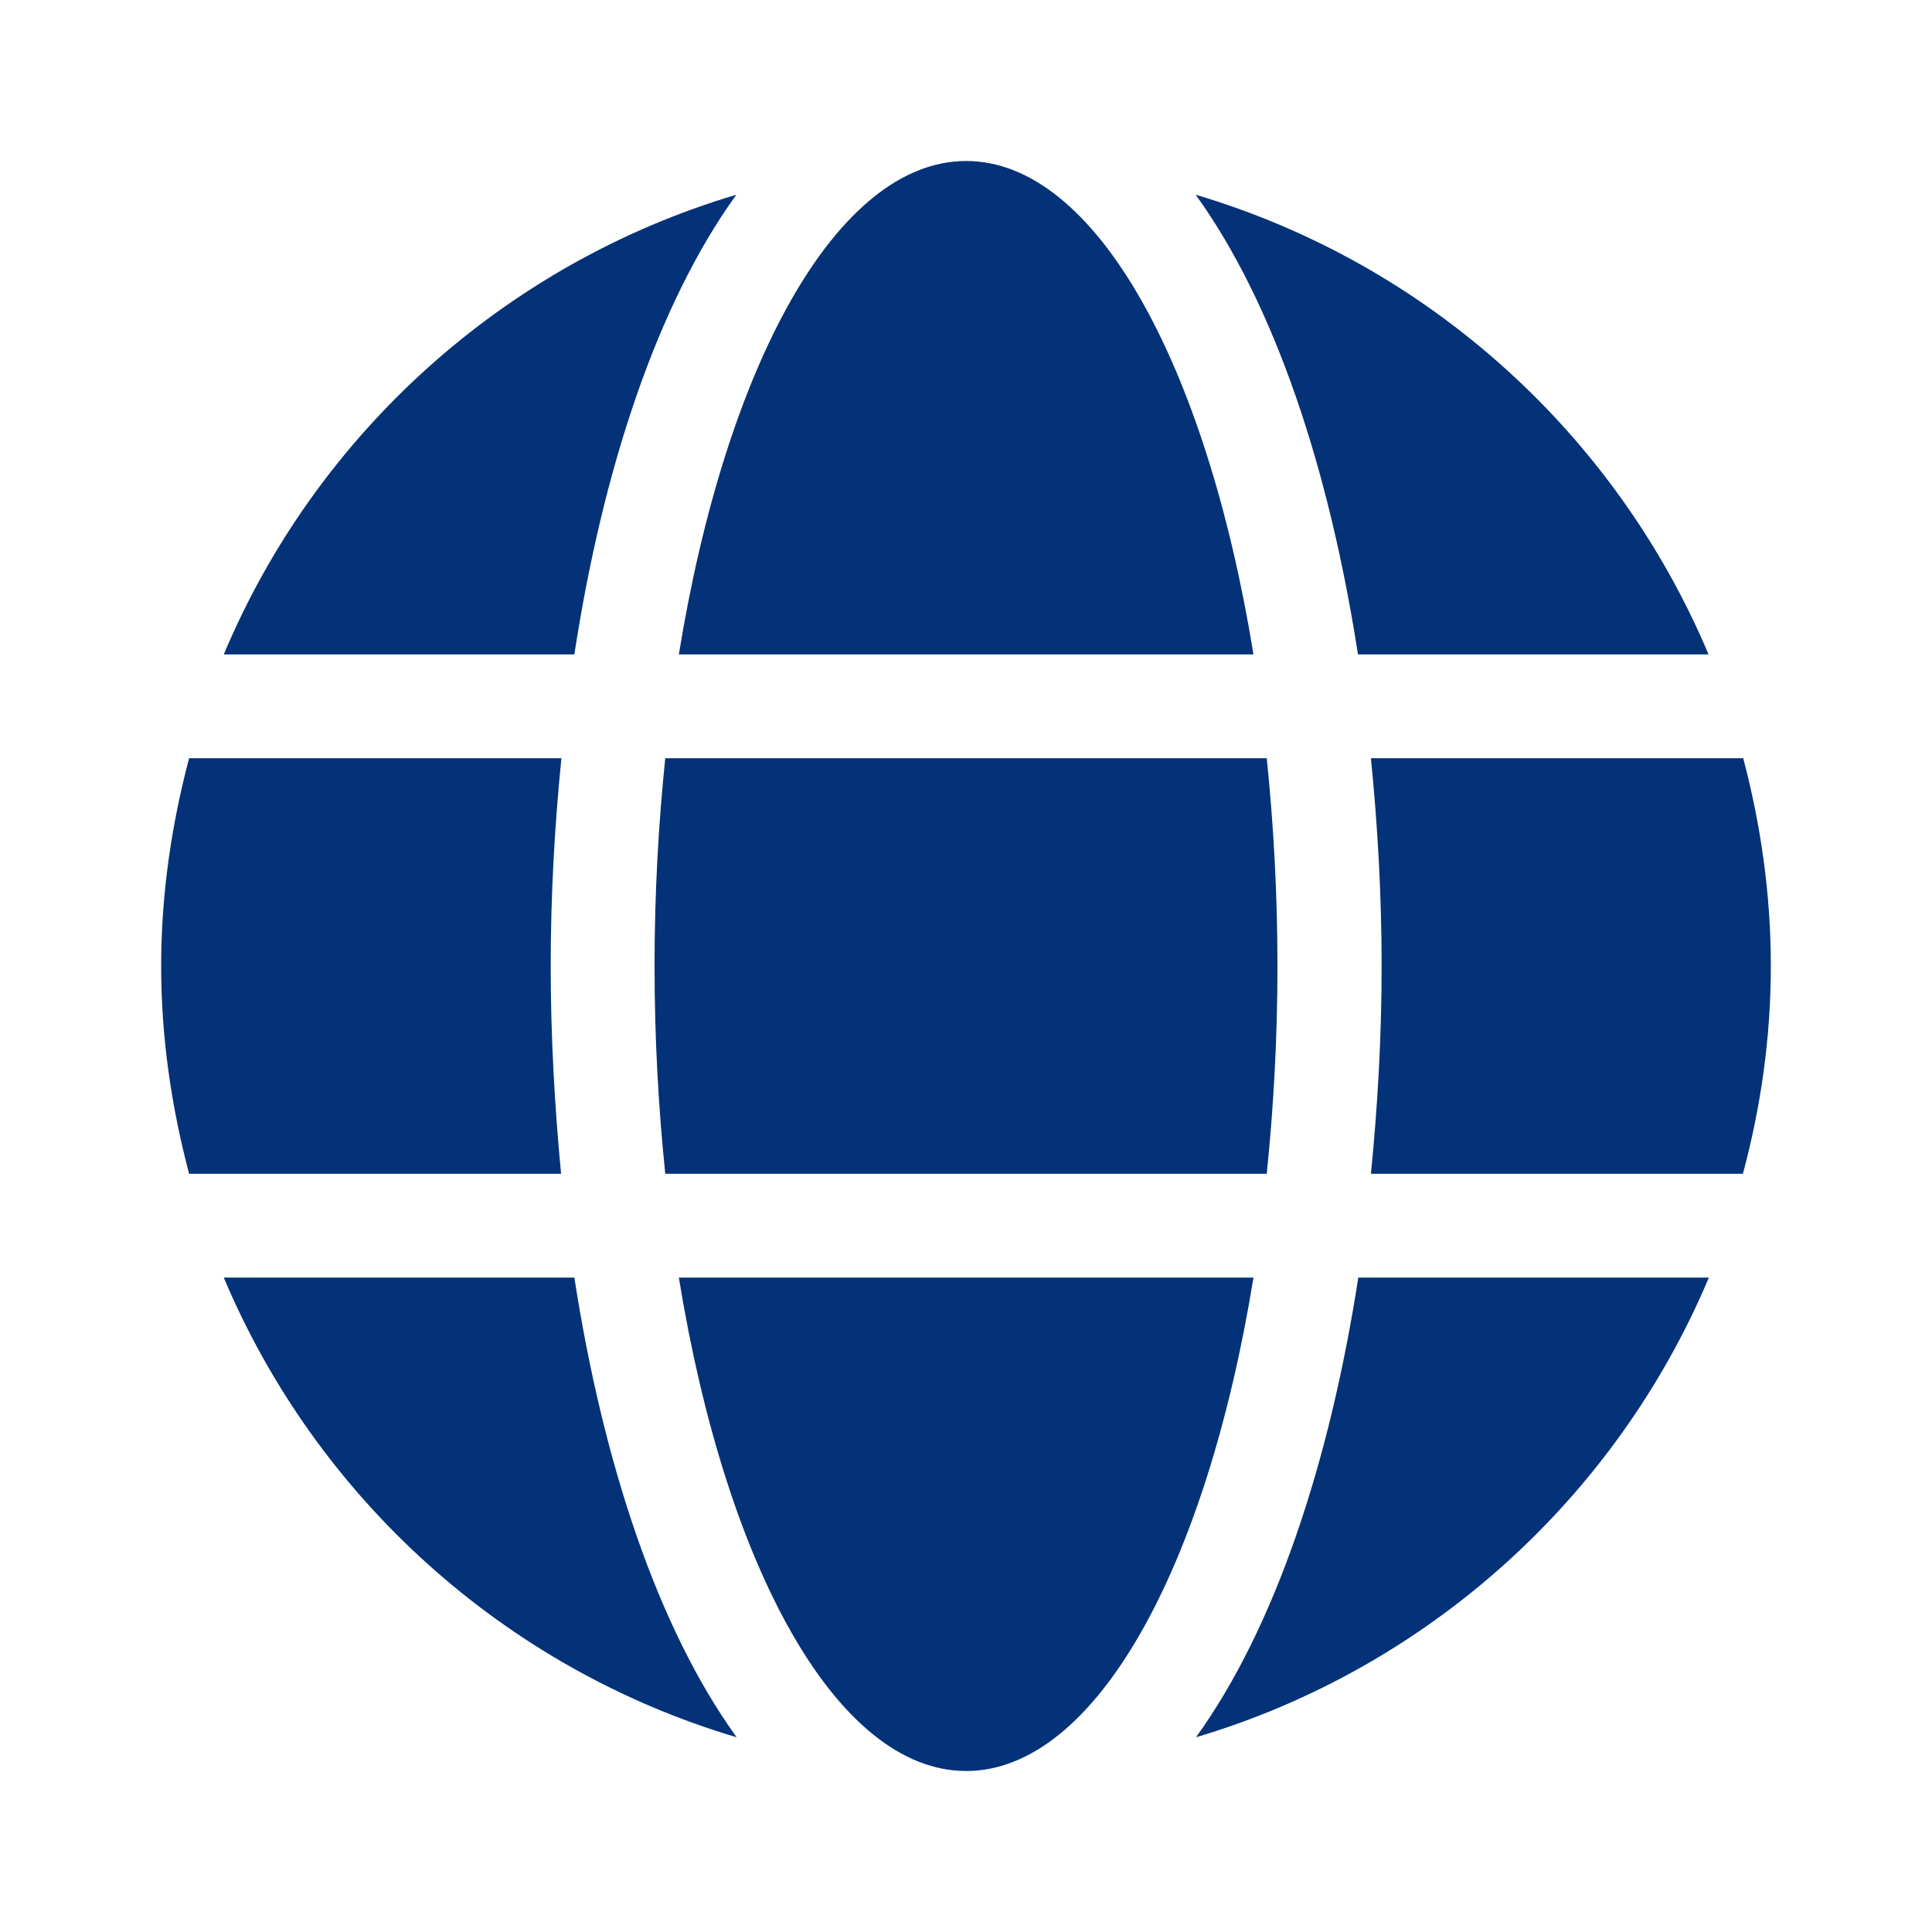
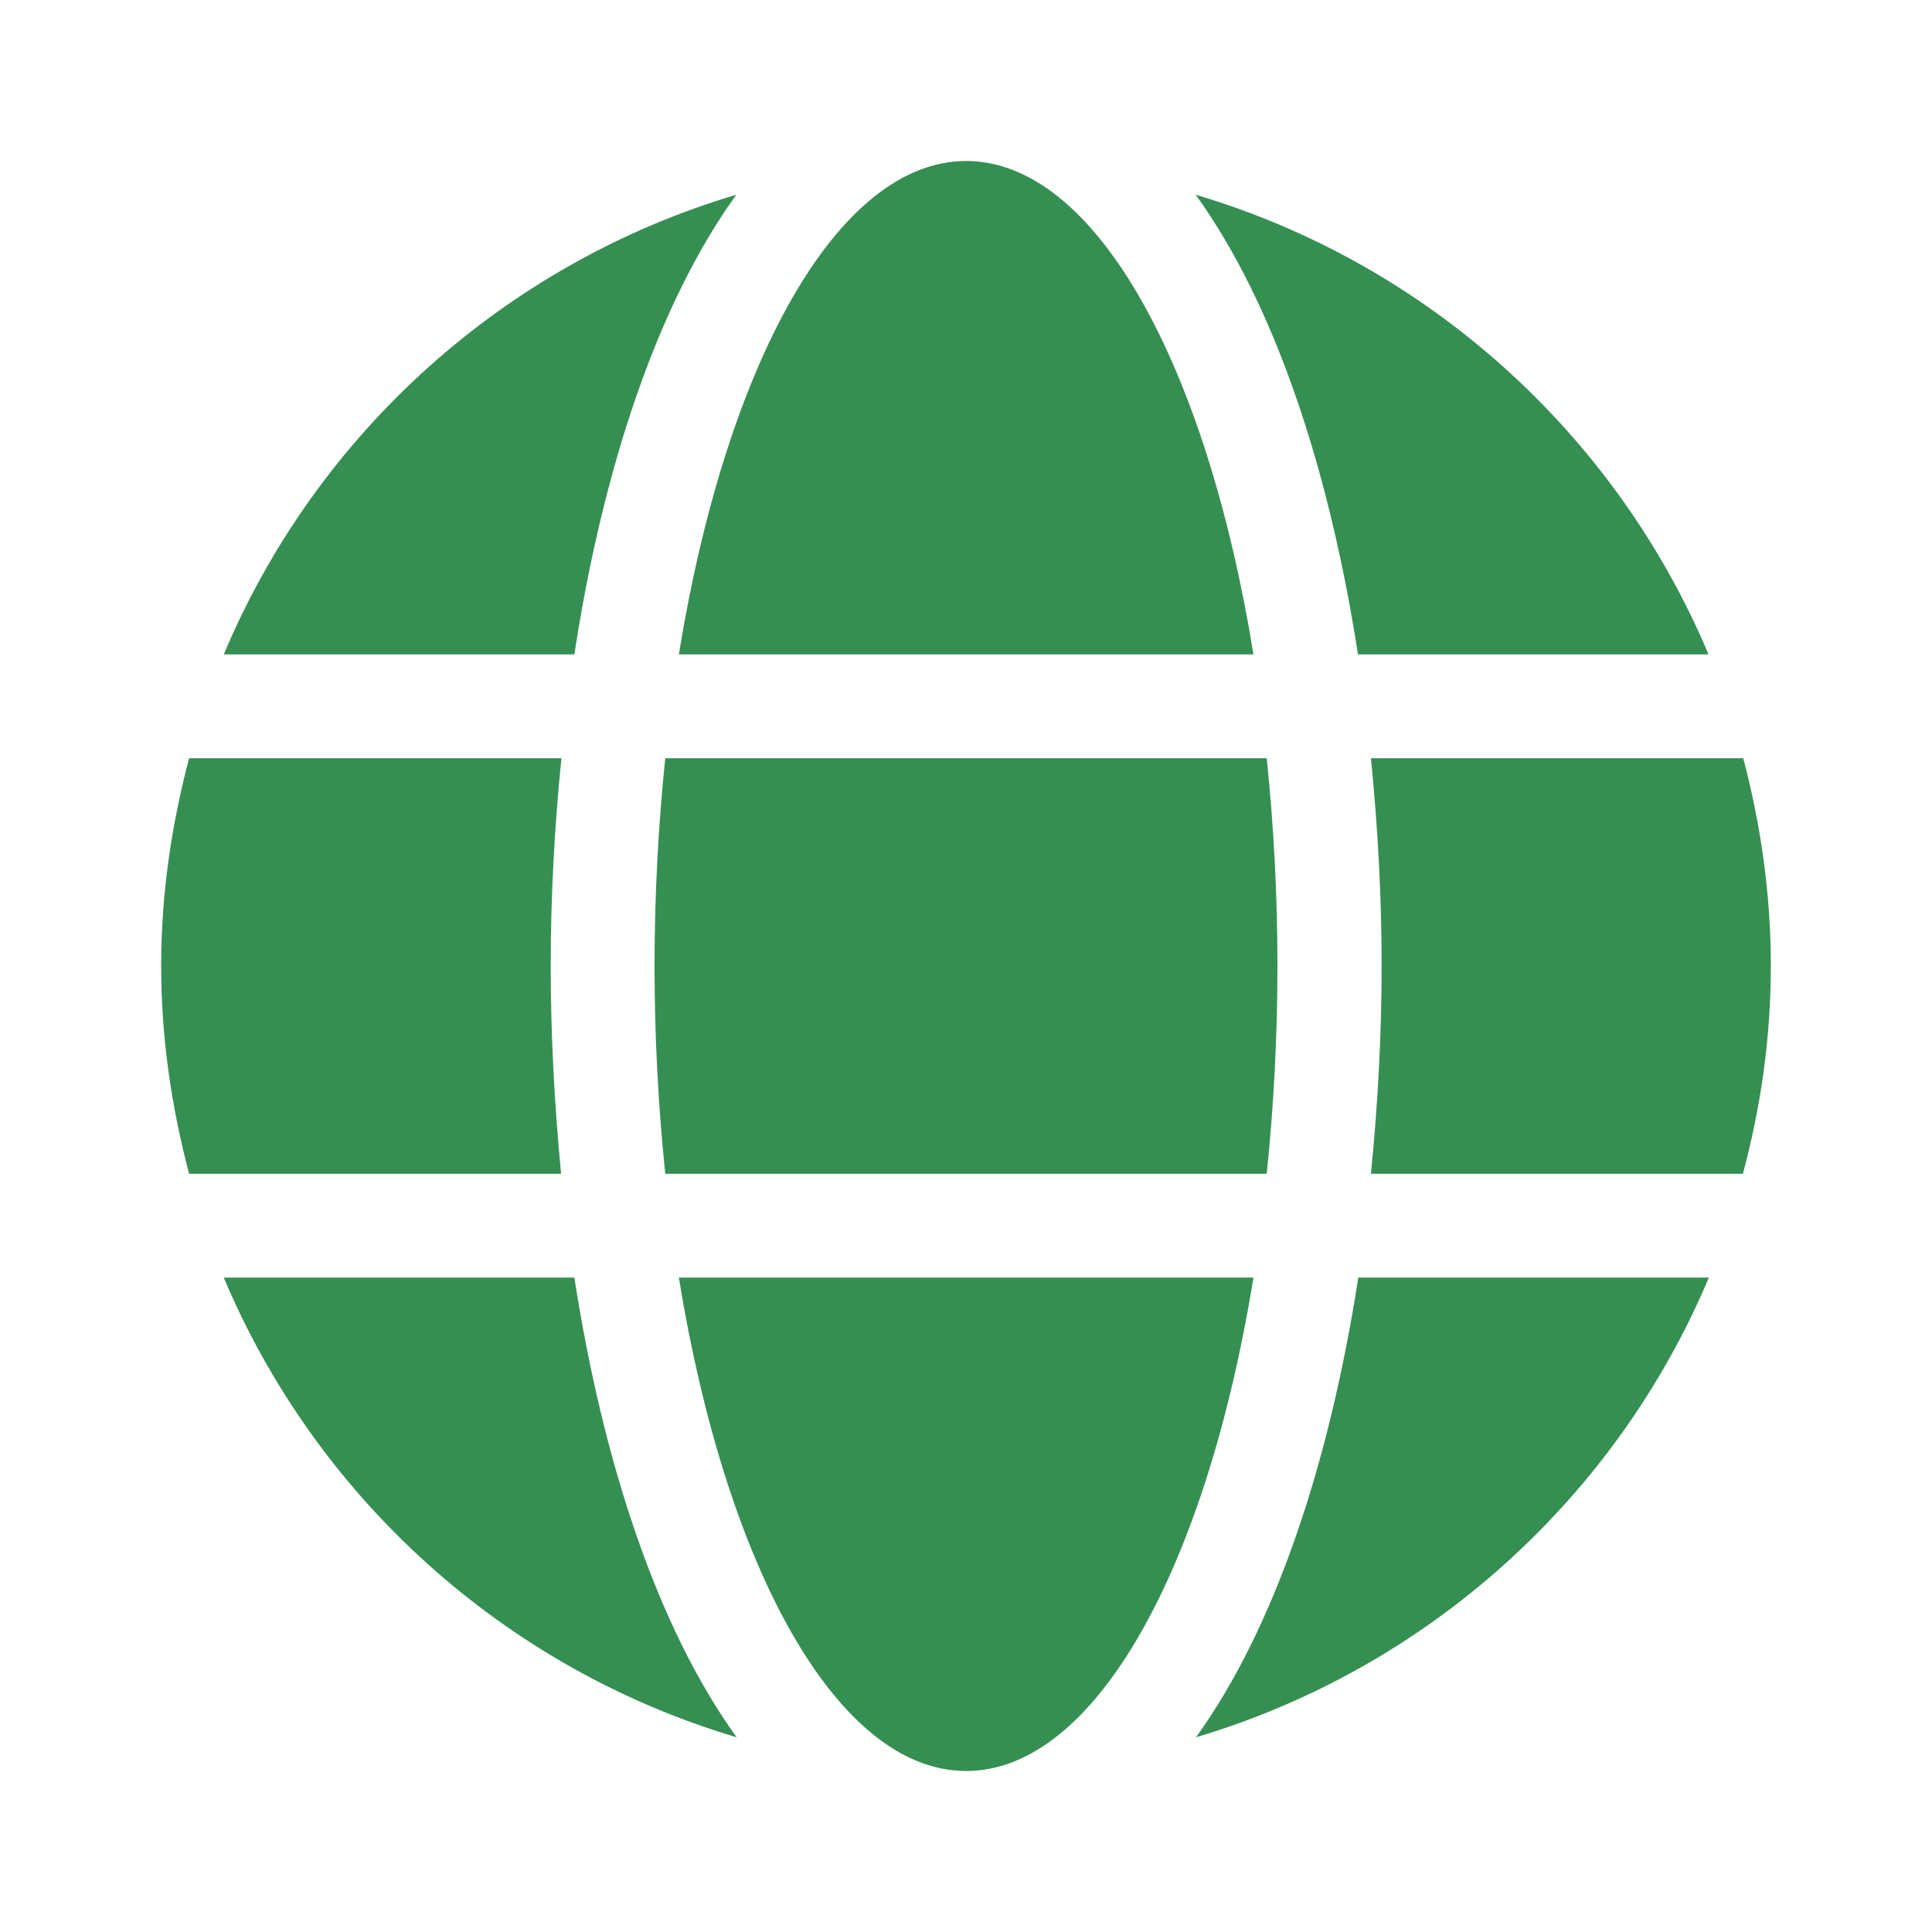
<svg xmlns="http://www.w3.org/2000/svg" width="24" height="24" viewBox="0 0 24 24" fill="none">
-   <path d="M15.571 8.129C14.986 4.528 13.607 2 12.002 2C10.397 2 9.018 4.528 8.433 8.129H15.571ZM8.131 12C8.131 12.895 8.179 13.754 8.264 14.581H15.736C15.821 13.754 15.869 12.895 15.869 12C15.869 11.105 15.821 10.246 15.736 9.419H8.264C8.179 10.246 8.131 11.105 8.131 12ZM21.224 8.129C20.071 5.391 17.736 3.274 14.853 2.419C15.837 3.782 16.514 5.835 16.869 8.129H21.224ZM9.147 2.419C6.268 3.274 3.929 5.391 2.78 8.129H7.135C7.486 5.835 8.163 3.782 9.147 2.419ZM21.655 9.419H17.03C17.115 10.266 17.163 11.133 17.163 12C17.163 12.867 17.115 13.734 17.03 14.581H21.651C21.873 13.754 21.998 12.895 21.998 12C21.998 11.105 21.873 10.246 21.655 9.419ZM6.841 12C6.841 11.133 6.889 10.266 6.974 9.419H2.349C2.131 10.246 2.002 11.105 2.002 12C2.002 12.895 2.131 13.754 2.349 14.581H6.97C6.889 13.734 6.841 12.867 6.841 12ZM8.433 15.871C9.018 19.472 10.397 22 12.002 22C13.607 22 14.986 19.472 15.571 15.871H8.433ZM14.857 21.581C17.736 20.726 20.075 18.609 21.228 15.871H16.873C16.518 18.165 15.841 20.218 14.857 21.581ZM2.78 15.871C3.933 18.609 6.268 20.726 9.151 21.581C8.167 20.218 7.49 18.165 7.135 15.871H2.78Z" fill="#043278" />
+   <path d="M15.571 8.129C14.986 4.528 13.607 2 12.002 2C10.397 2 9.018 4.528 8.433 8.129H15.571ZM8.131 12C8.131 12.895 8.179 13.754 8.264 14.581H15.736C15.821 13.754 15.869 12.895 15.869 12C15.869 11.105 15.821 10.246 15.736 9.419H8.264C8.179 10.246 8.131 11.105 8.131 12ZM21.224 8.129C20.071 5.391 17.736 3.274 14.853 2.419C15.837 3.782 16.514 5.835 16.869 8.129H21.224ZM9.147 2.419C6.268 3.274 3.929 5.391 2.78 8.129H7.135C7.486 5.835 8.163 3.782 9.147 2.419ZM21.655 9.419H17.03C17.115 10.266 17.163 11.133 17.163 12C17.163 12.867 17.115 13.734 17.03 14.581H21.651C21.873 13.754 21.998 12.895 21.998 12C21.998 11.105 21.873 10.246 21.655 9.419ZM6.841 12C6.841 11.133 6.889 10.266 6.974 9.419H2.349C2.131 10.246 2.002 11.105 2.002 12C2.002 12.895 2.131 13.754 2.349 14.581H6.97C6.889 13.734 6.841 12.867 6.841 12ZM8.433 15.871C9.018 19.472 10.397 22 12.002 22C13.607 22 14.986 19.472 15.571 15.871H8.433ZM14.857 21.581C17.736 20.726 20.075 18.609 21.228 15.871H16.873C16.518 18.165 15.841 20.218 14.857 21.581ZM2.78 15.871C3.933 18.609 6.268 20.726 9.151 21.581C8.167 20.218 7.49 18.165 7.135 15.871H2.78Z" fill="#368f52" />
</svg>
